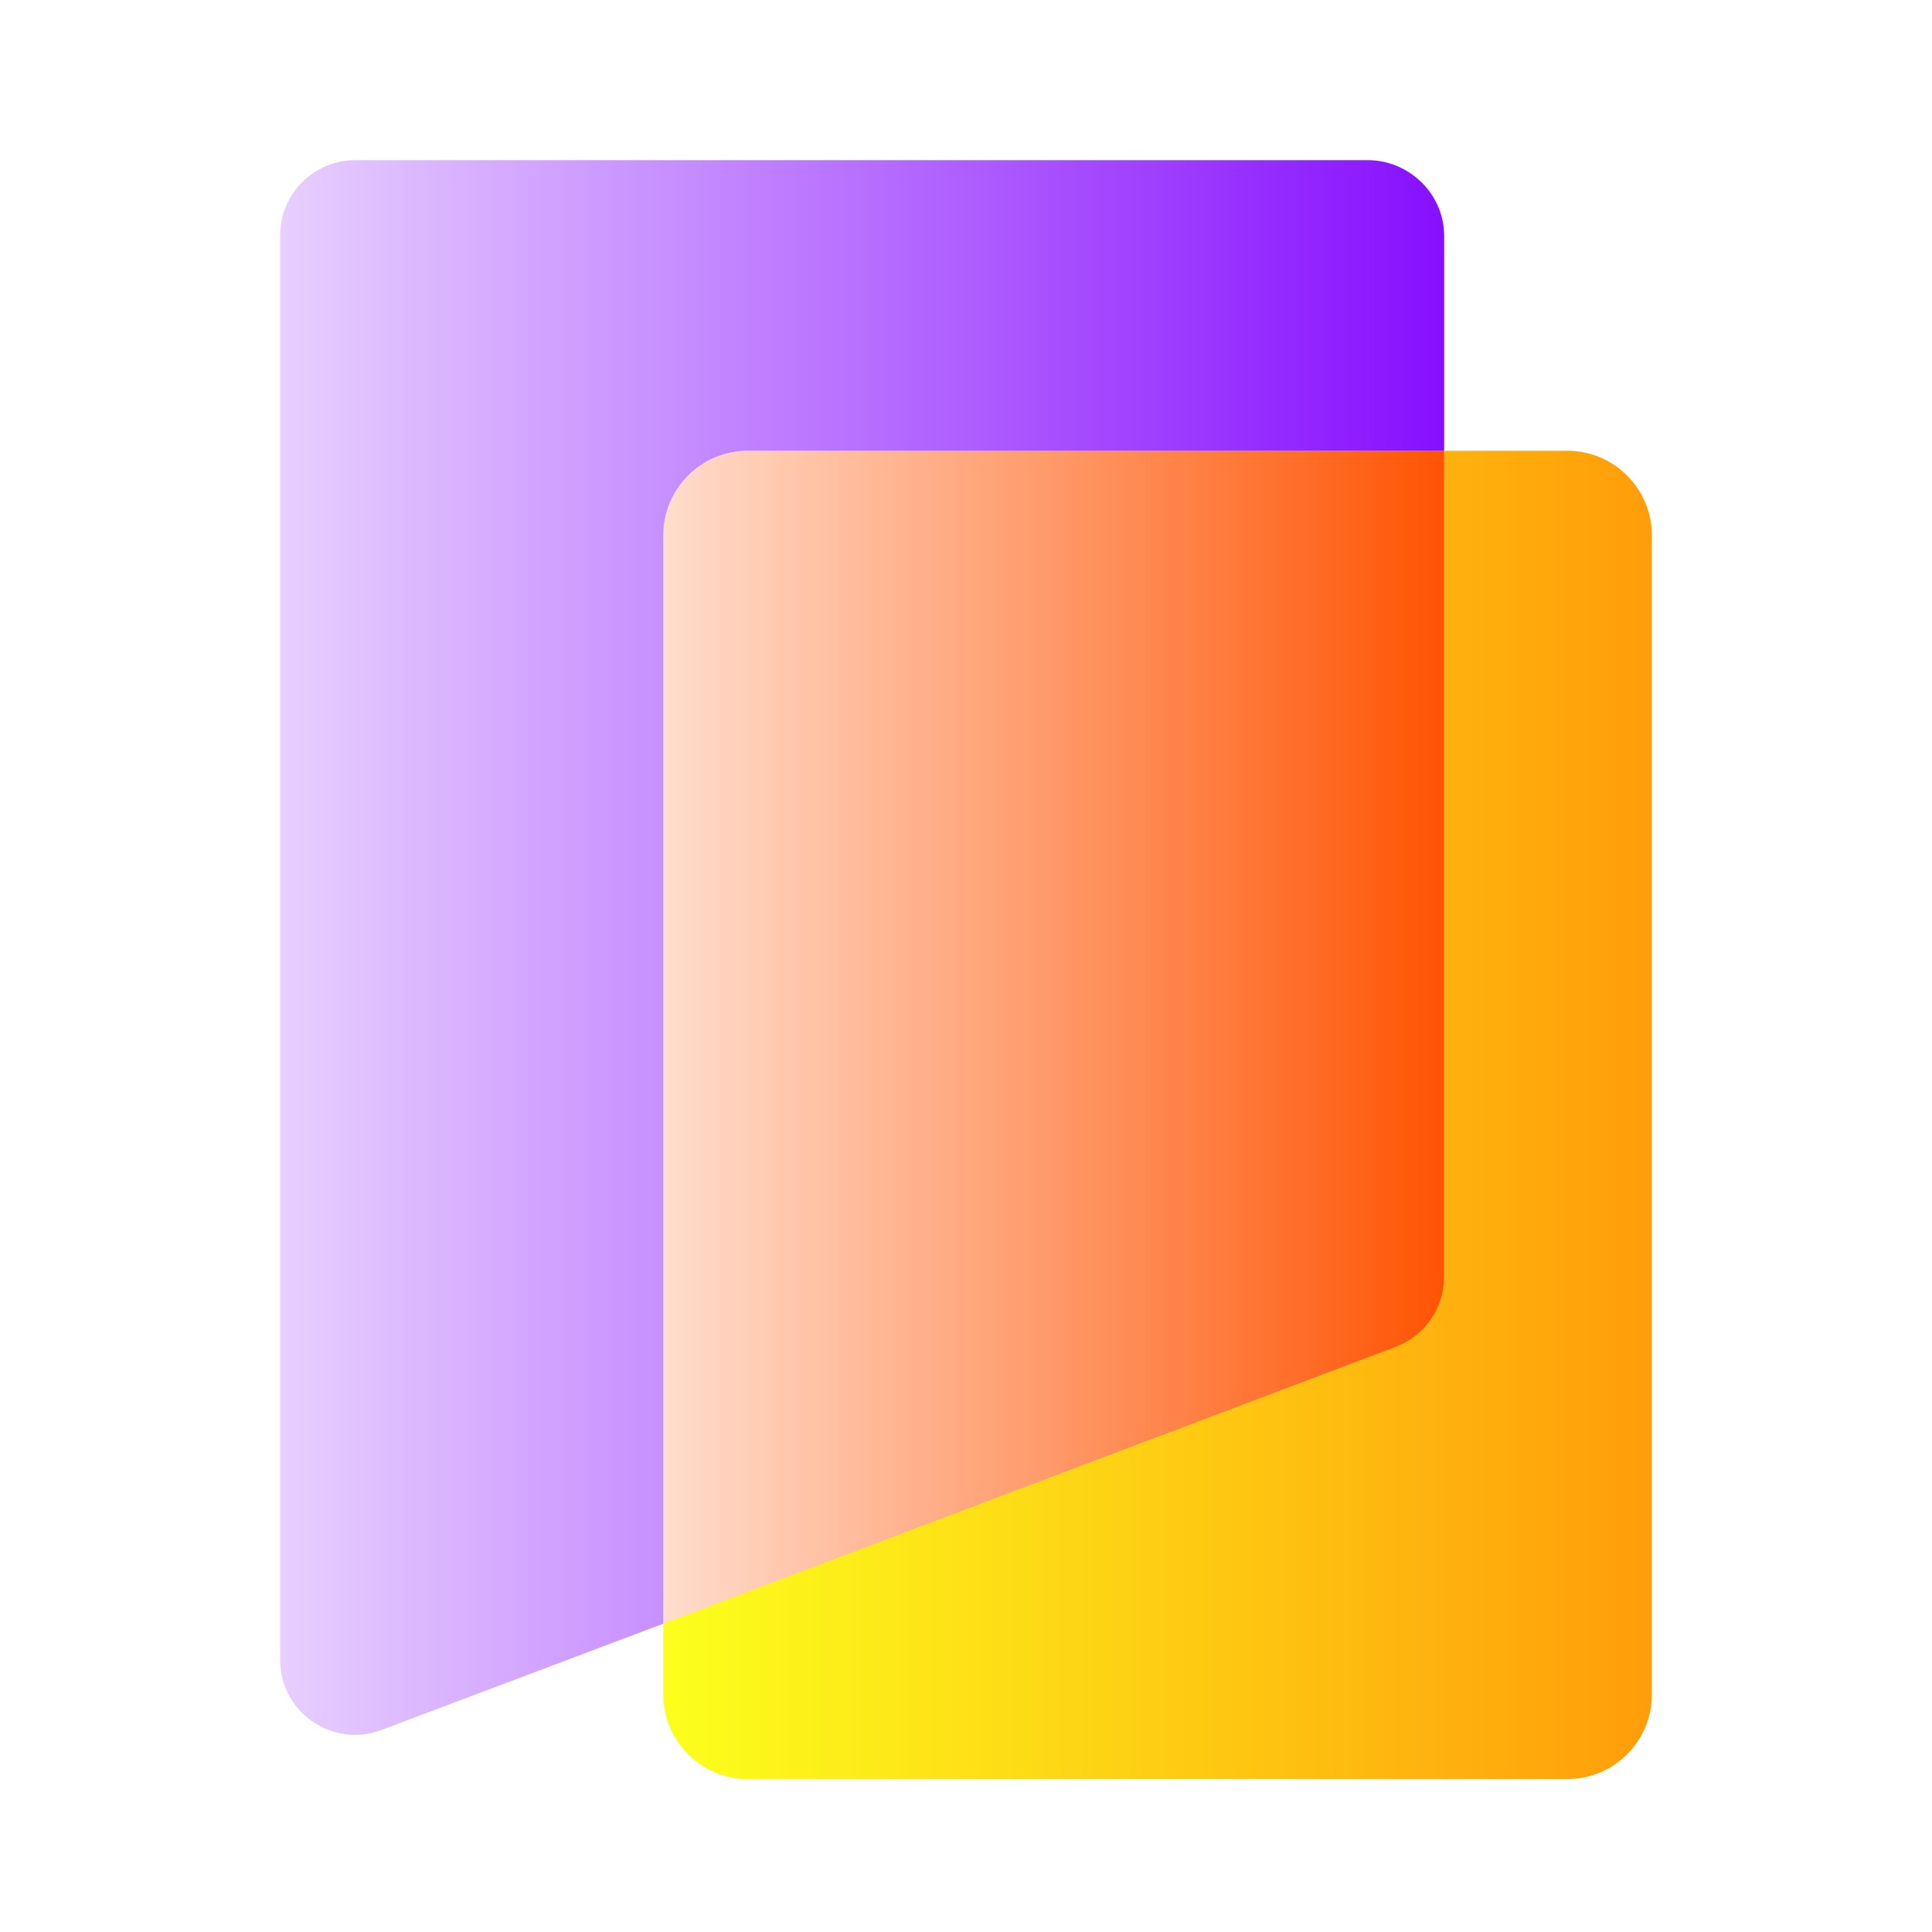
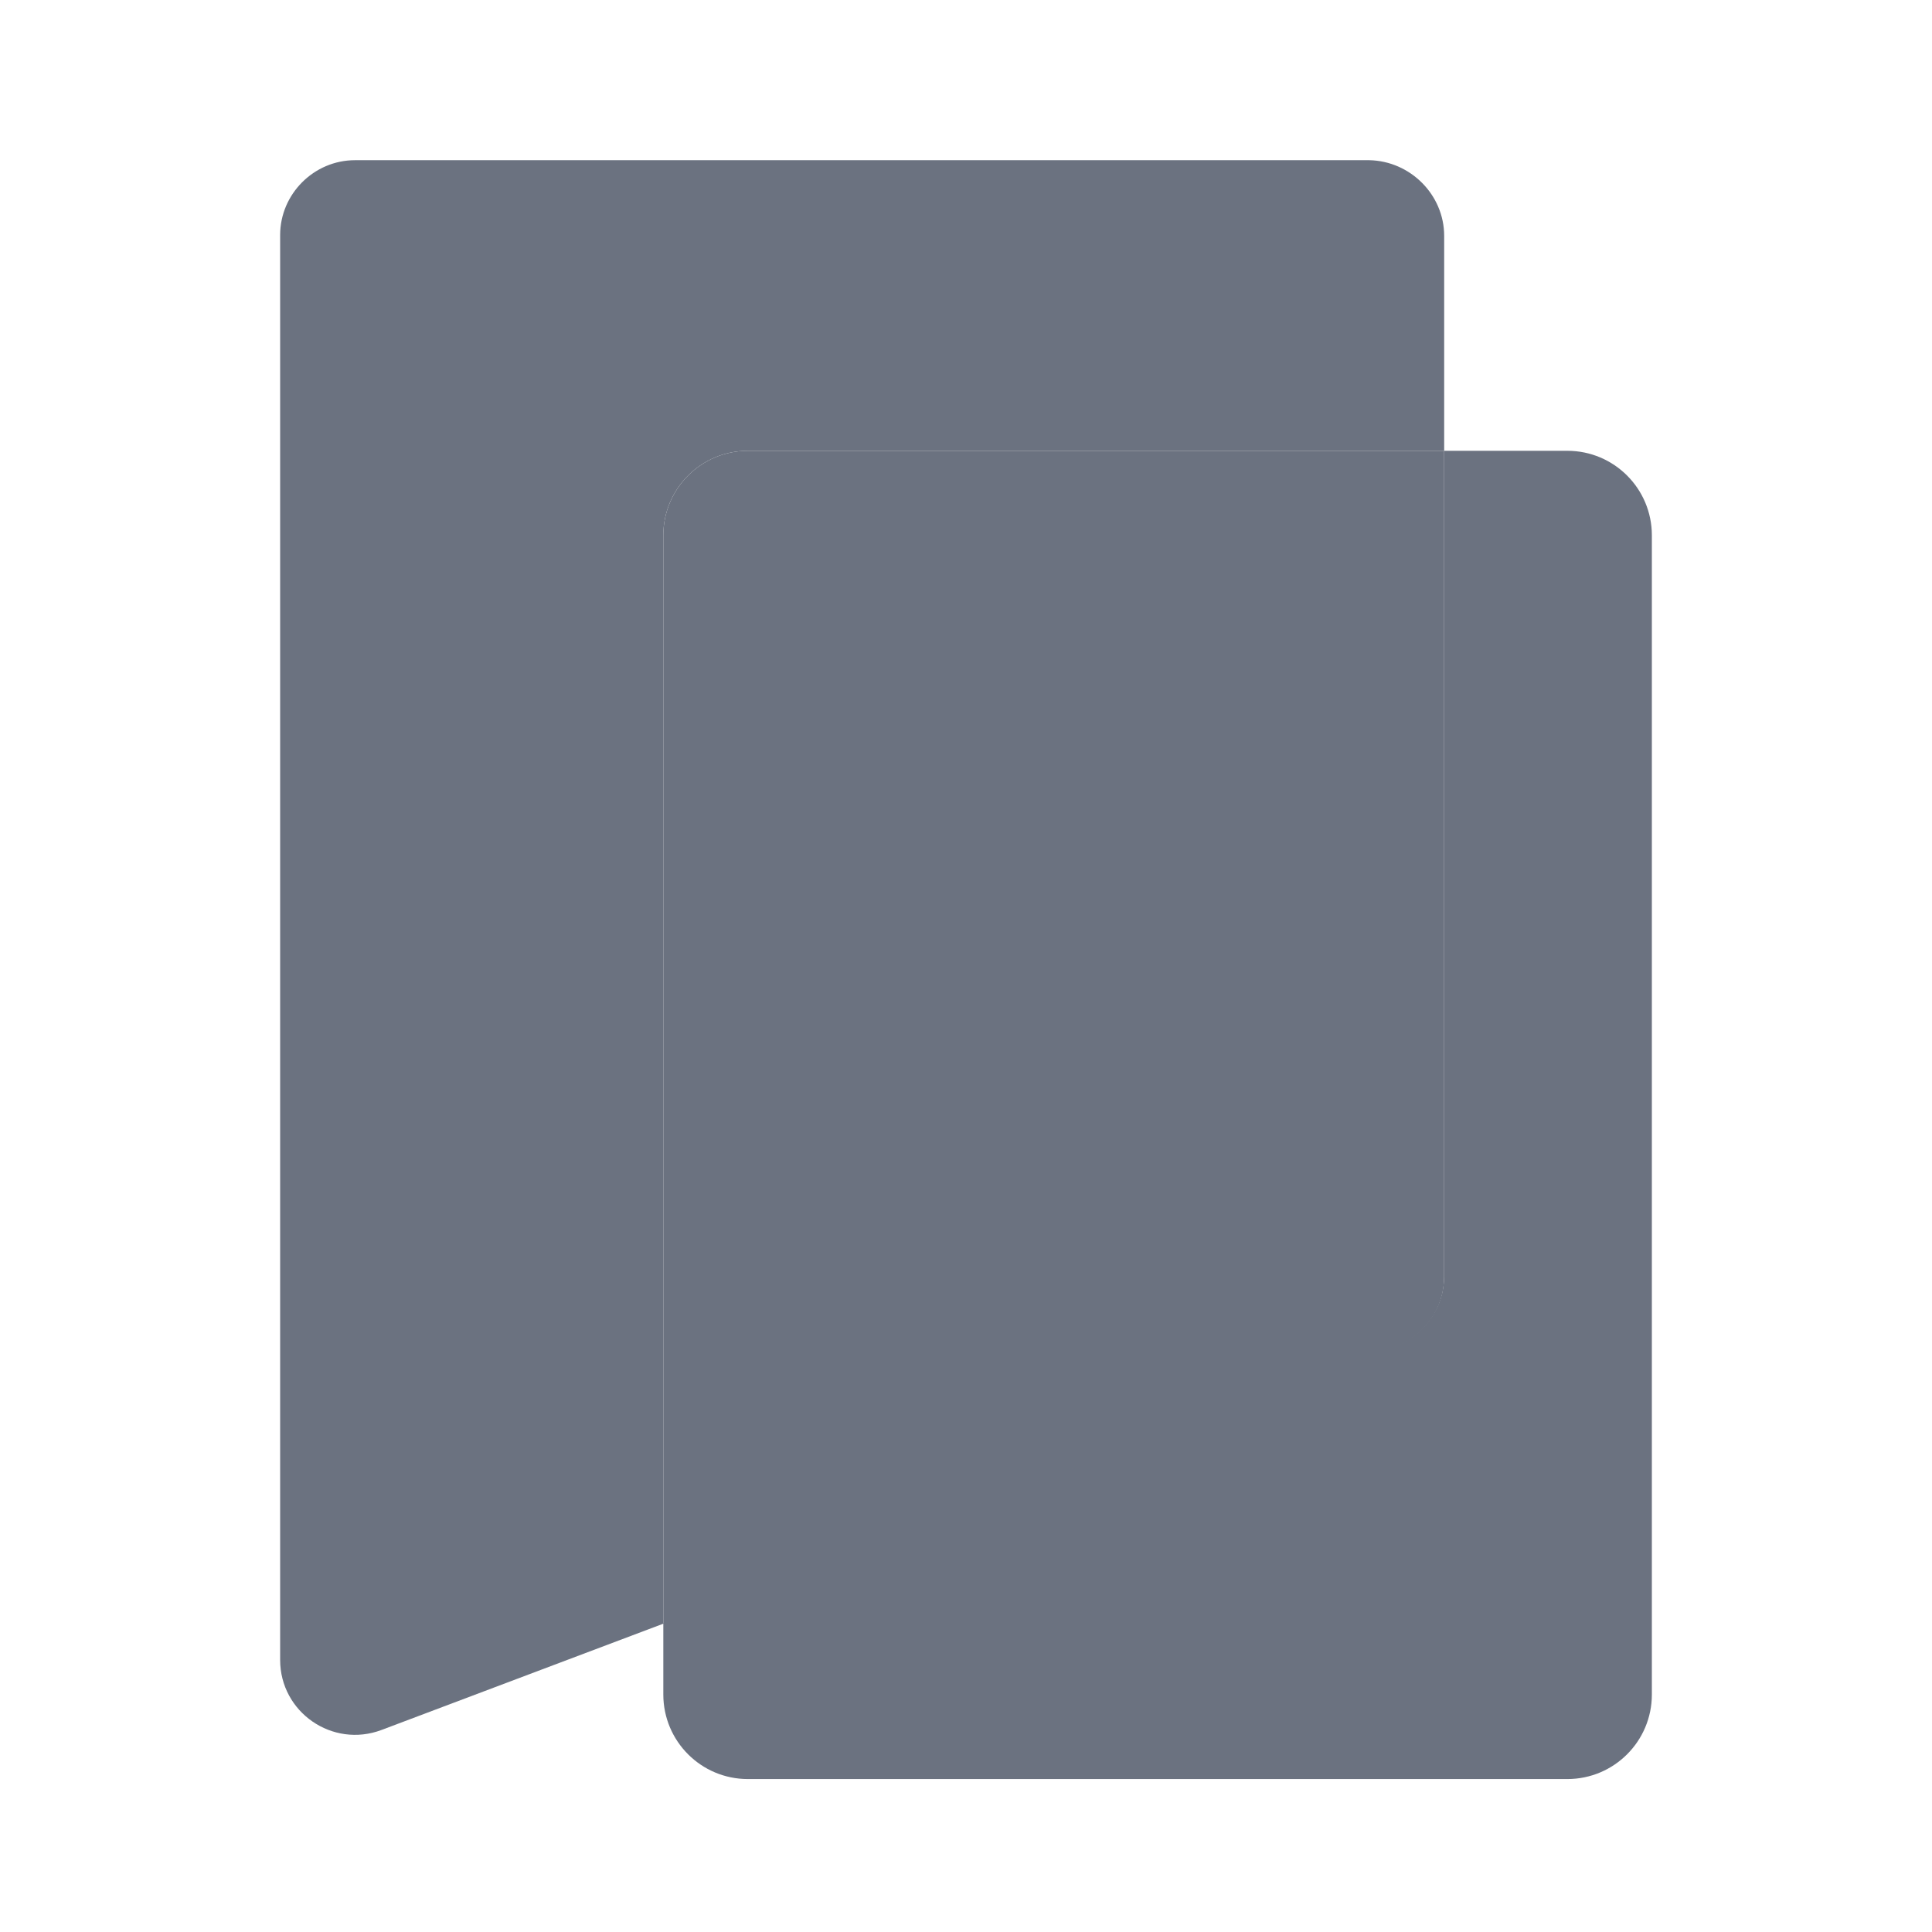
- <svg xmlns="http://www.w3.org/2000/svg" width="24" height="24" viewBox="0 0 24 24" fill="none">
-   <path d="M20.52 6.65V21.05C20.52 21.63 20.05 22.1 19.47 22.1H9.29C8.71 22.1 8.24 21.63 8.24 21.05V20.16L17.34 16.72C17.7 16.58 17.94 16.24 17.94 15.85V5.6H19.47C20.05 5.6 20.52 6.07 20.52 6.65Z" fill="url(#paint0_linear_12000_1465)" />
-   <path d="M17.94 5.6V15.86C17.94 16.25 17.7 16.59 17.34 16.73L8.24 20.17V6.65C8.24 6.07 8.71 5.6 9.29 5.6H17.94Z" fill="url(#paint1_linear_12000_1465)" />
-   <path d="M17.94 2.93V5.6H9.29C8.71 5.6 8.24 6.07 8.24 6.65V20.17L4.74 21.49C4.13 21.72 3.48 21.27 3.48 20.62V2.92C3.48 2.41 3.9 1.99 4.41 1.99H17.01C17.52 2 17.94 2.42 17.94 2.93Z" fill="url(#paint2_linear_12000_1465)" />
+ <svg xmlns="http://www.w3.org/2000/svg" className="fill-gray-500" width="24" height="24" viewBox="0 0 24 24" fill="none">
+   <path d="M20.52 6.65V21.05C20.52 21.63 20.05 22.1 19.47 22.1H9.29C8.71 22.1 8.24 21.63 8.24 21.05V20.16L17.34 16.72C17.7 16.58 17.94 16.24 17.94 15.85V5.6H19.47C20.05 5.6 20.52 6.07 20.52 6.65Z" fill="#6B7280" />
+   <path d="M17.94 5.6V15.86C17.94 16.25 17.7 16.59 17.34 16.73L8.24 20.17V6.65C8.24 6.07 8.71 5.6 9.29 5.6H17.94Z" fill="#6B7280" />
+   <path d="M17.94 2.93V5.6H9.29C8.71 5.6 8.24 6.07 8.24 6.65V20.17L4.74 21.49C4.13 21.72 3.48 21.27 3.48 20.62V2.92C3.48 2.41 3.9 1.99 4.41 1.99H17.01C17.52 2 17.94 2.42 17.94 2.93Z" fill="#6B7280" />
  <defs>
    <linearGradient id="paint0_linear_12000_1465" x1="8.242" y1="13.852" x2="20.518" y2="13.852" gradientUnits="userSpaceOnUse">
      <stop stop-color="#FCFF1C" />
      <stop offset="1" stop-color="#FF9D0A" />
    </linearGradient>
    <linearGradient id="paint1_linear_12000_1465" x1="8.242" y1="12.886" x2="17.937" y2="12.886" gradientUnits="userSpaceOnUse">
      <stop stop-color="#FFDDCD" />
      <stop offset="1" stop-color="#FF5403" />
    </linearGradient>
    <linearGradient id="paint2_linear_12000_1465" x1="3.482" y1="11.778" x2="17.937" y2="11.778" gradientUnits="userSpaceOnUse">
      <stop stop-color="#E7CFFF" />
      <stop offset="1" stop-color="#870FFF" />
    </linearGradient>
  </defs>
</svg>
